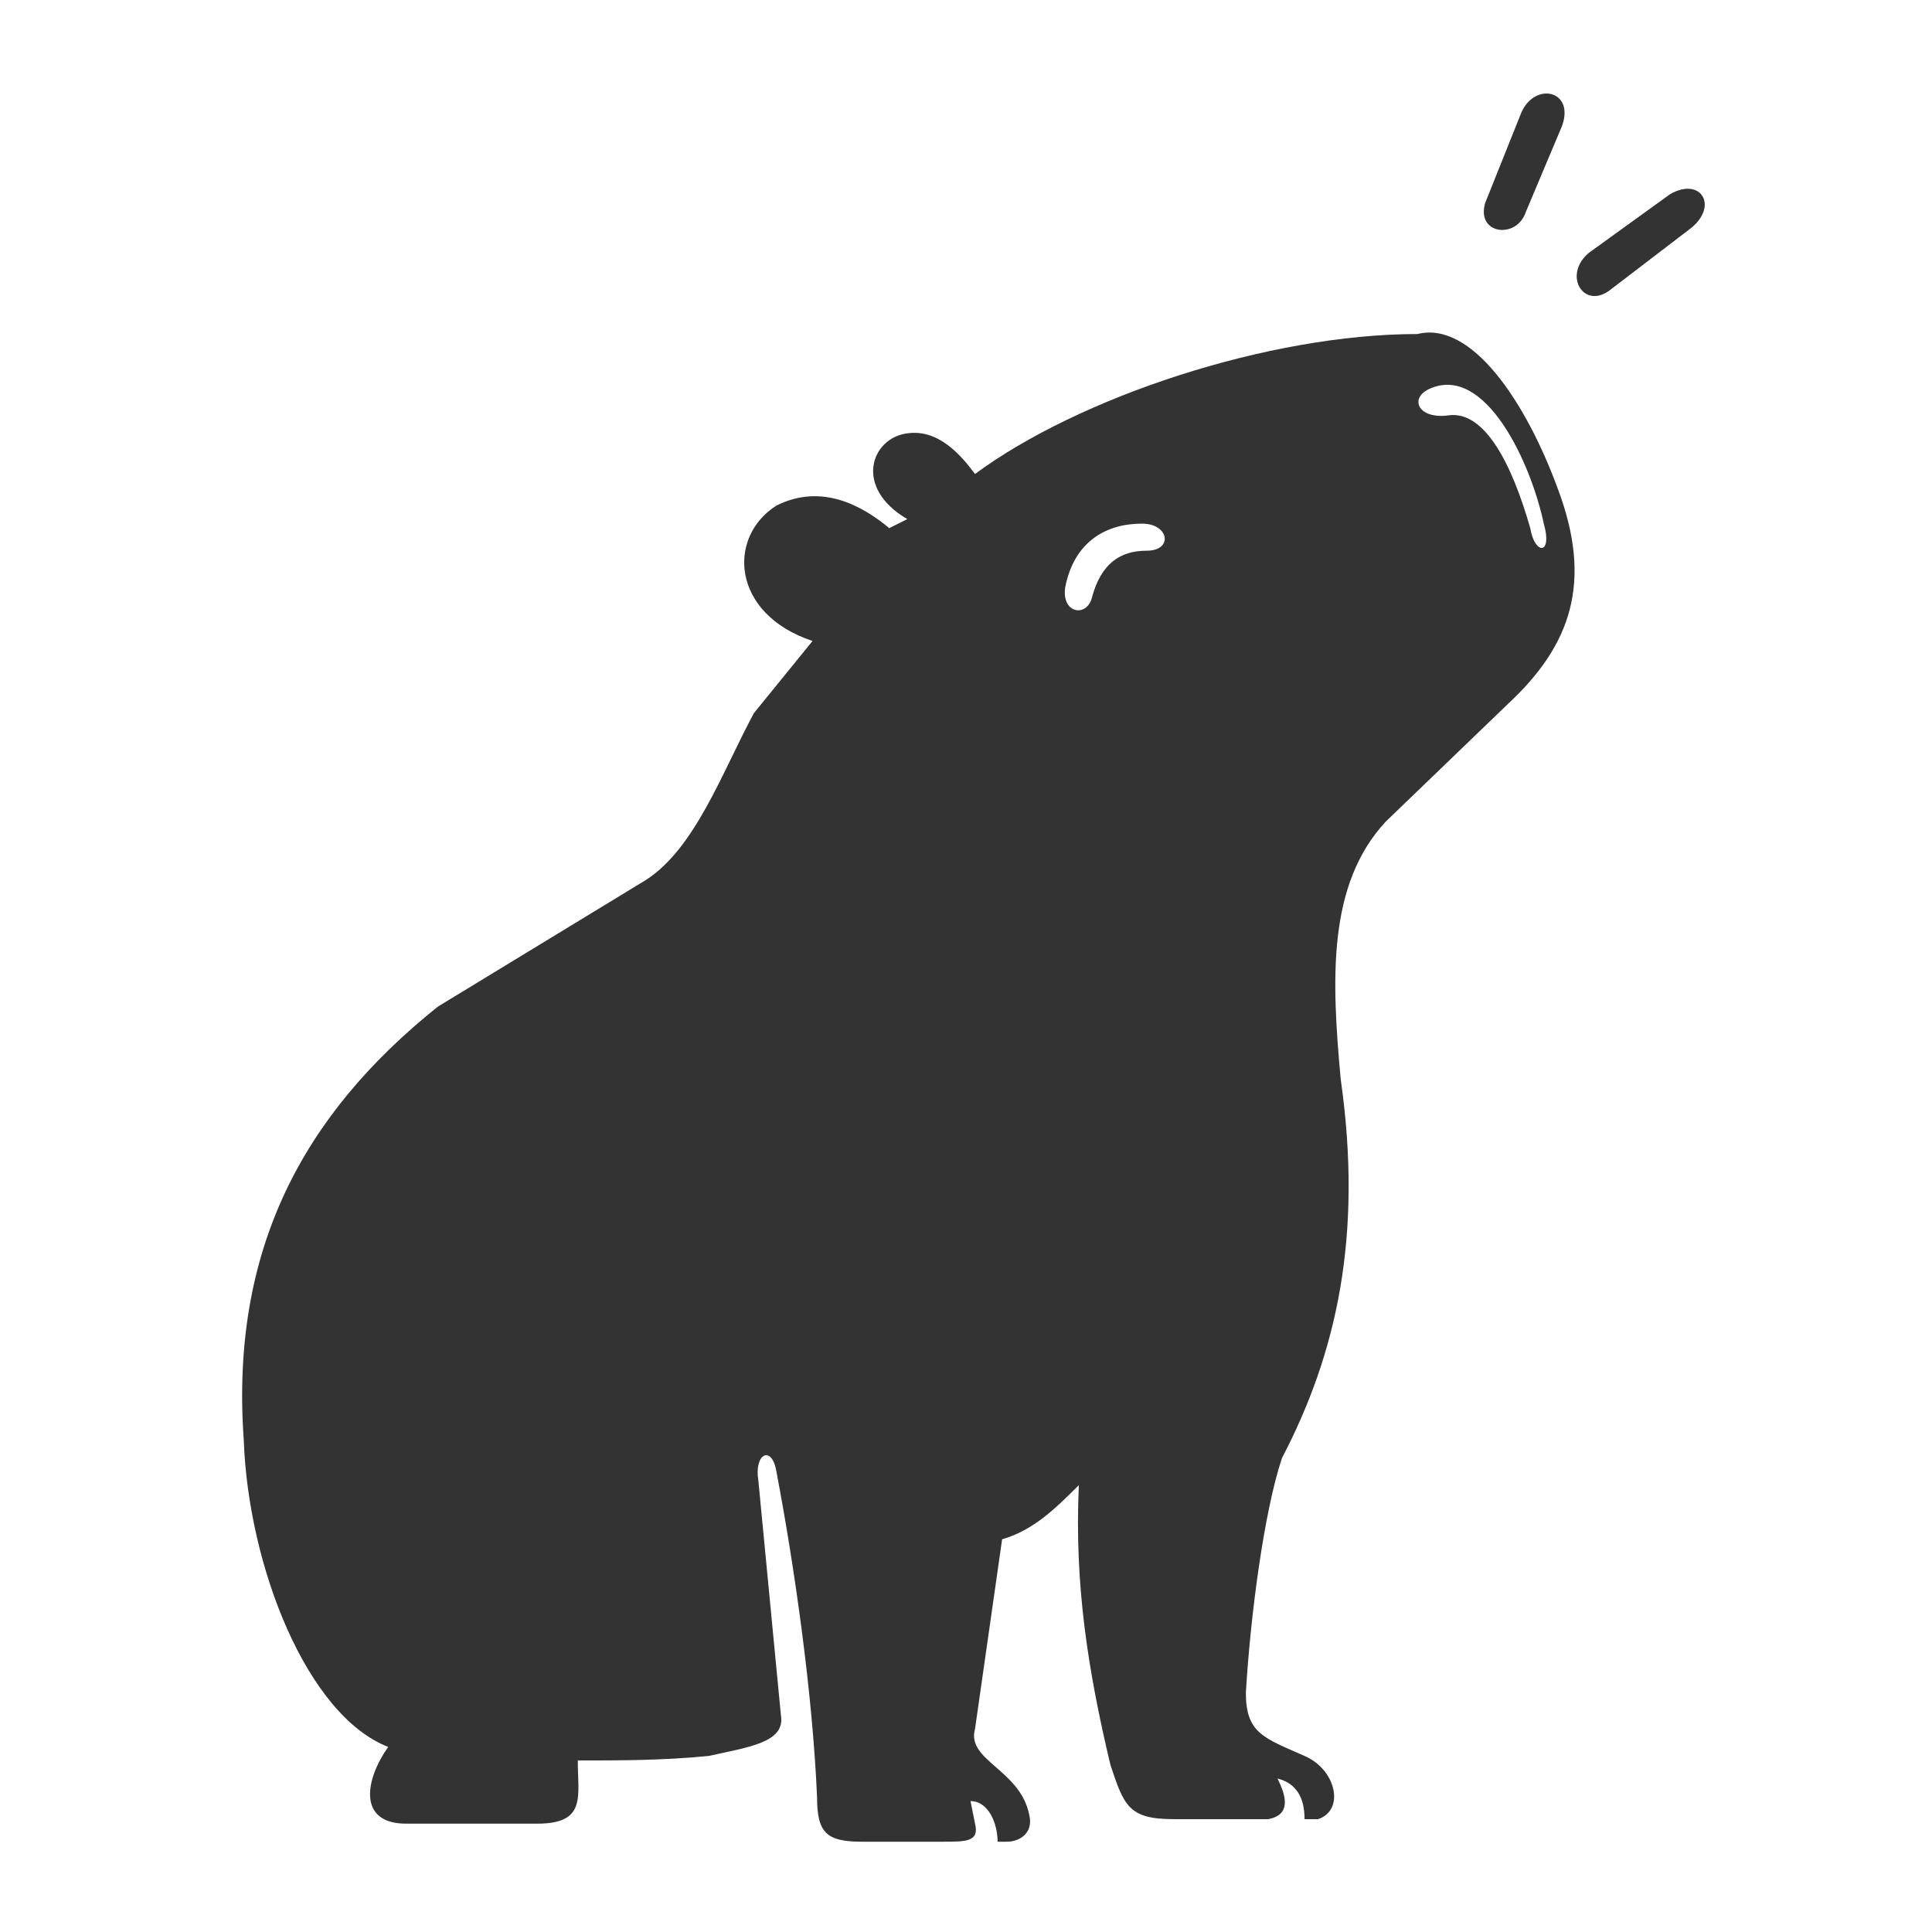
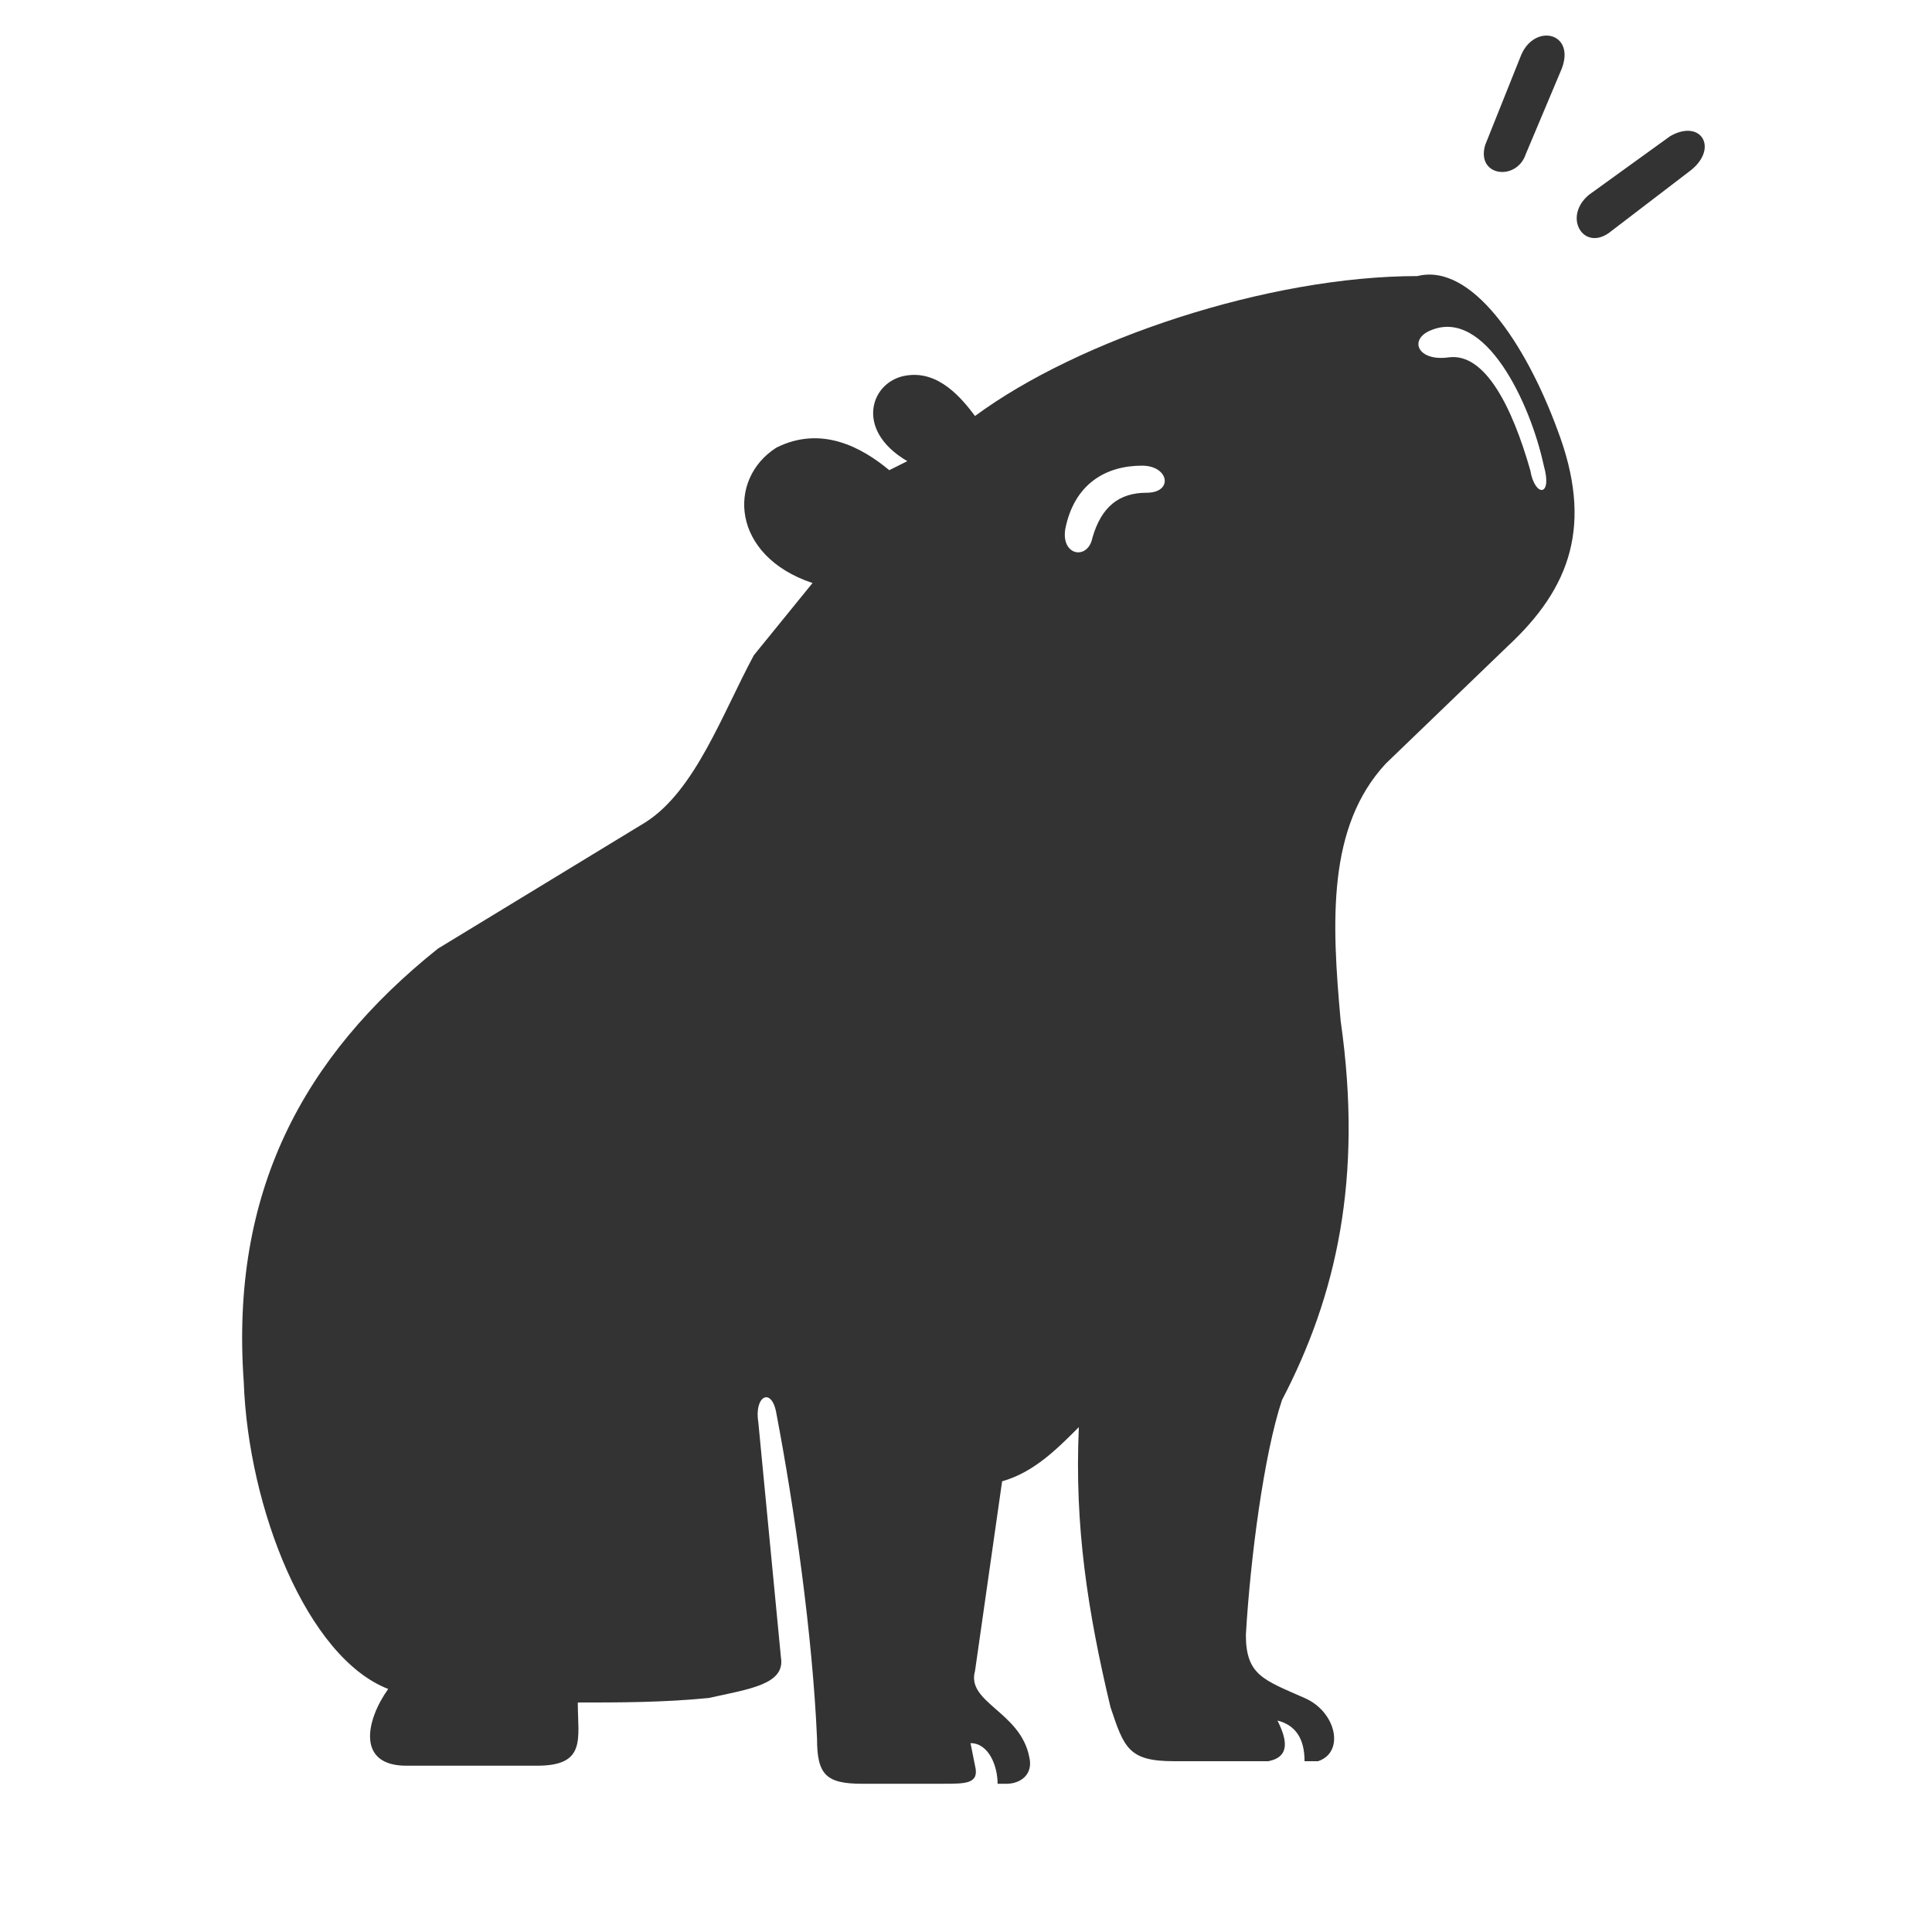
- <svg xmlns="http://www.w3.org/2000/svg" width="24" height="24" viewBox="-50 -8 428 428">
+ <svg xmlns="http://www.w3.org/2000/svg" width="24" height="24" viewBox="-50 4.84 428 428">
  <path fill="#333333" fill-rule="evenodd" d="M36 379C18 372 5 339 4 311C1 269 17 239 47 215L93 187C104 180 110 163 117 150L130 134C112 128 111 111 122 104C132 99 141 104 147 109L151 107C139 100 143 89 151 88C158 87 163 93 166 97C189 80 231 66 264 66C276 63 288 81 295 100C303 121 298 135 284 148L257 174C244 188 245 209 247 231C252 266 246 292 234 315C230 327 227 350 226 367C226 376 230 377 239 381C246 384 248 393 242 395H239C239 390 237 387 233 386C235 390 236 394 231 395H210C200 395 199 392 196 383C191 362 188 343 189 321C184 326 179 331 172 333L166 375C164 382 176 384 178 394C179 398 176 400 173 400H171C171 396 169 391 165 391L166 396C167 400 164 400 159 400H141C133 400 131 398 131 390C130 367 126 339 122 318C121 312 117 314 118 320L123 372C124 378 116 379 107 381C97 382 87 382 78 382C78 390 80 396 69 396H40C29 396 31 386 36 379Z M186 122C188 112 195 108 203 108C209 108 210 114 204 114C198 114 194 117 192 124C191 129 185 128 186 122Z M267 78C279 73 289 94 292 108C294 115 290 115 289 109C285 95 279 83 271 84C264 85 262 80 267 78Z M279 37L287 17C290 10 299 12 296 20L288 39C286 45 277 44 279 37Z M302 48L320 35C327 31 331 38 324 43L307 56C301 61 296 53 302 48Z" />
</svg>
